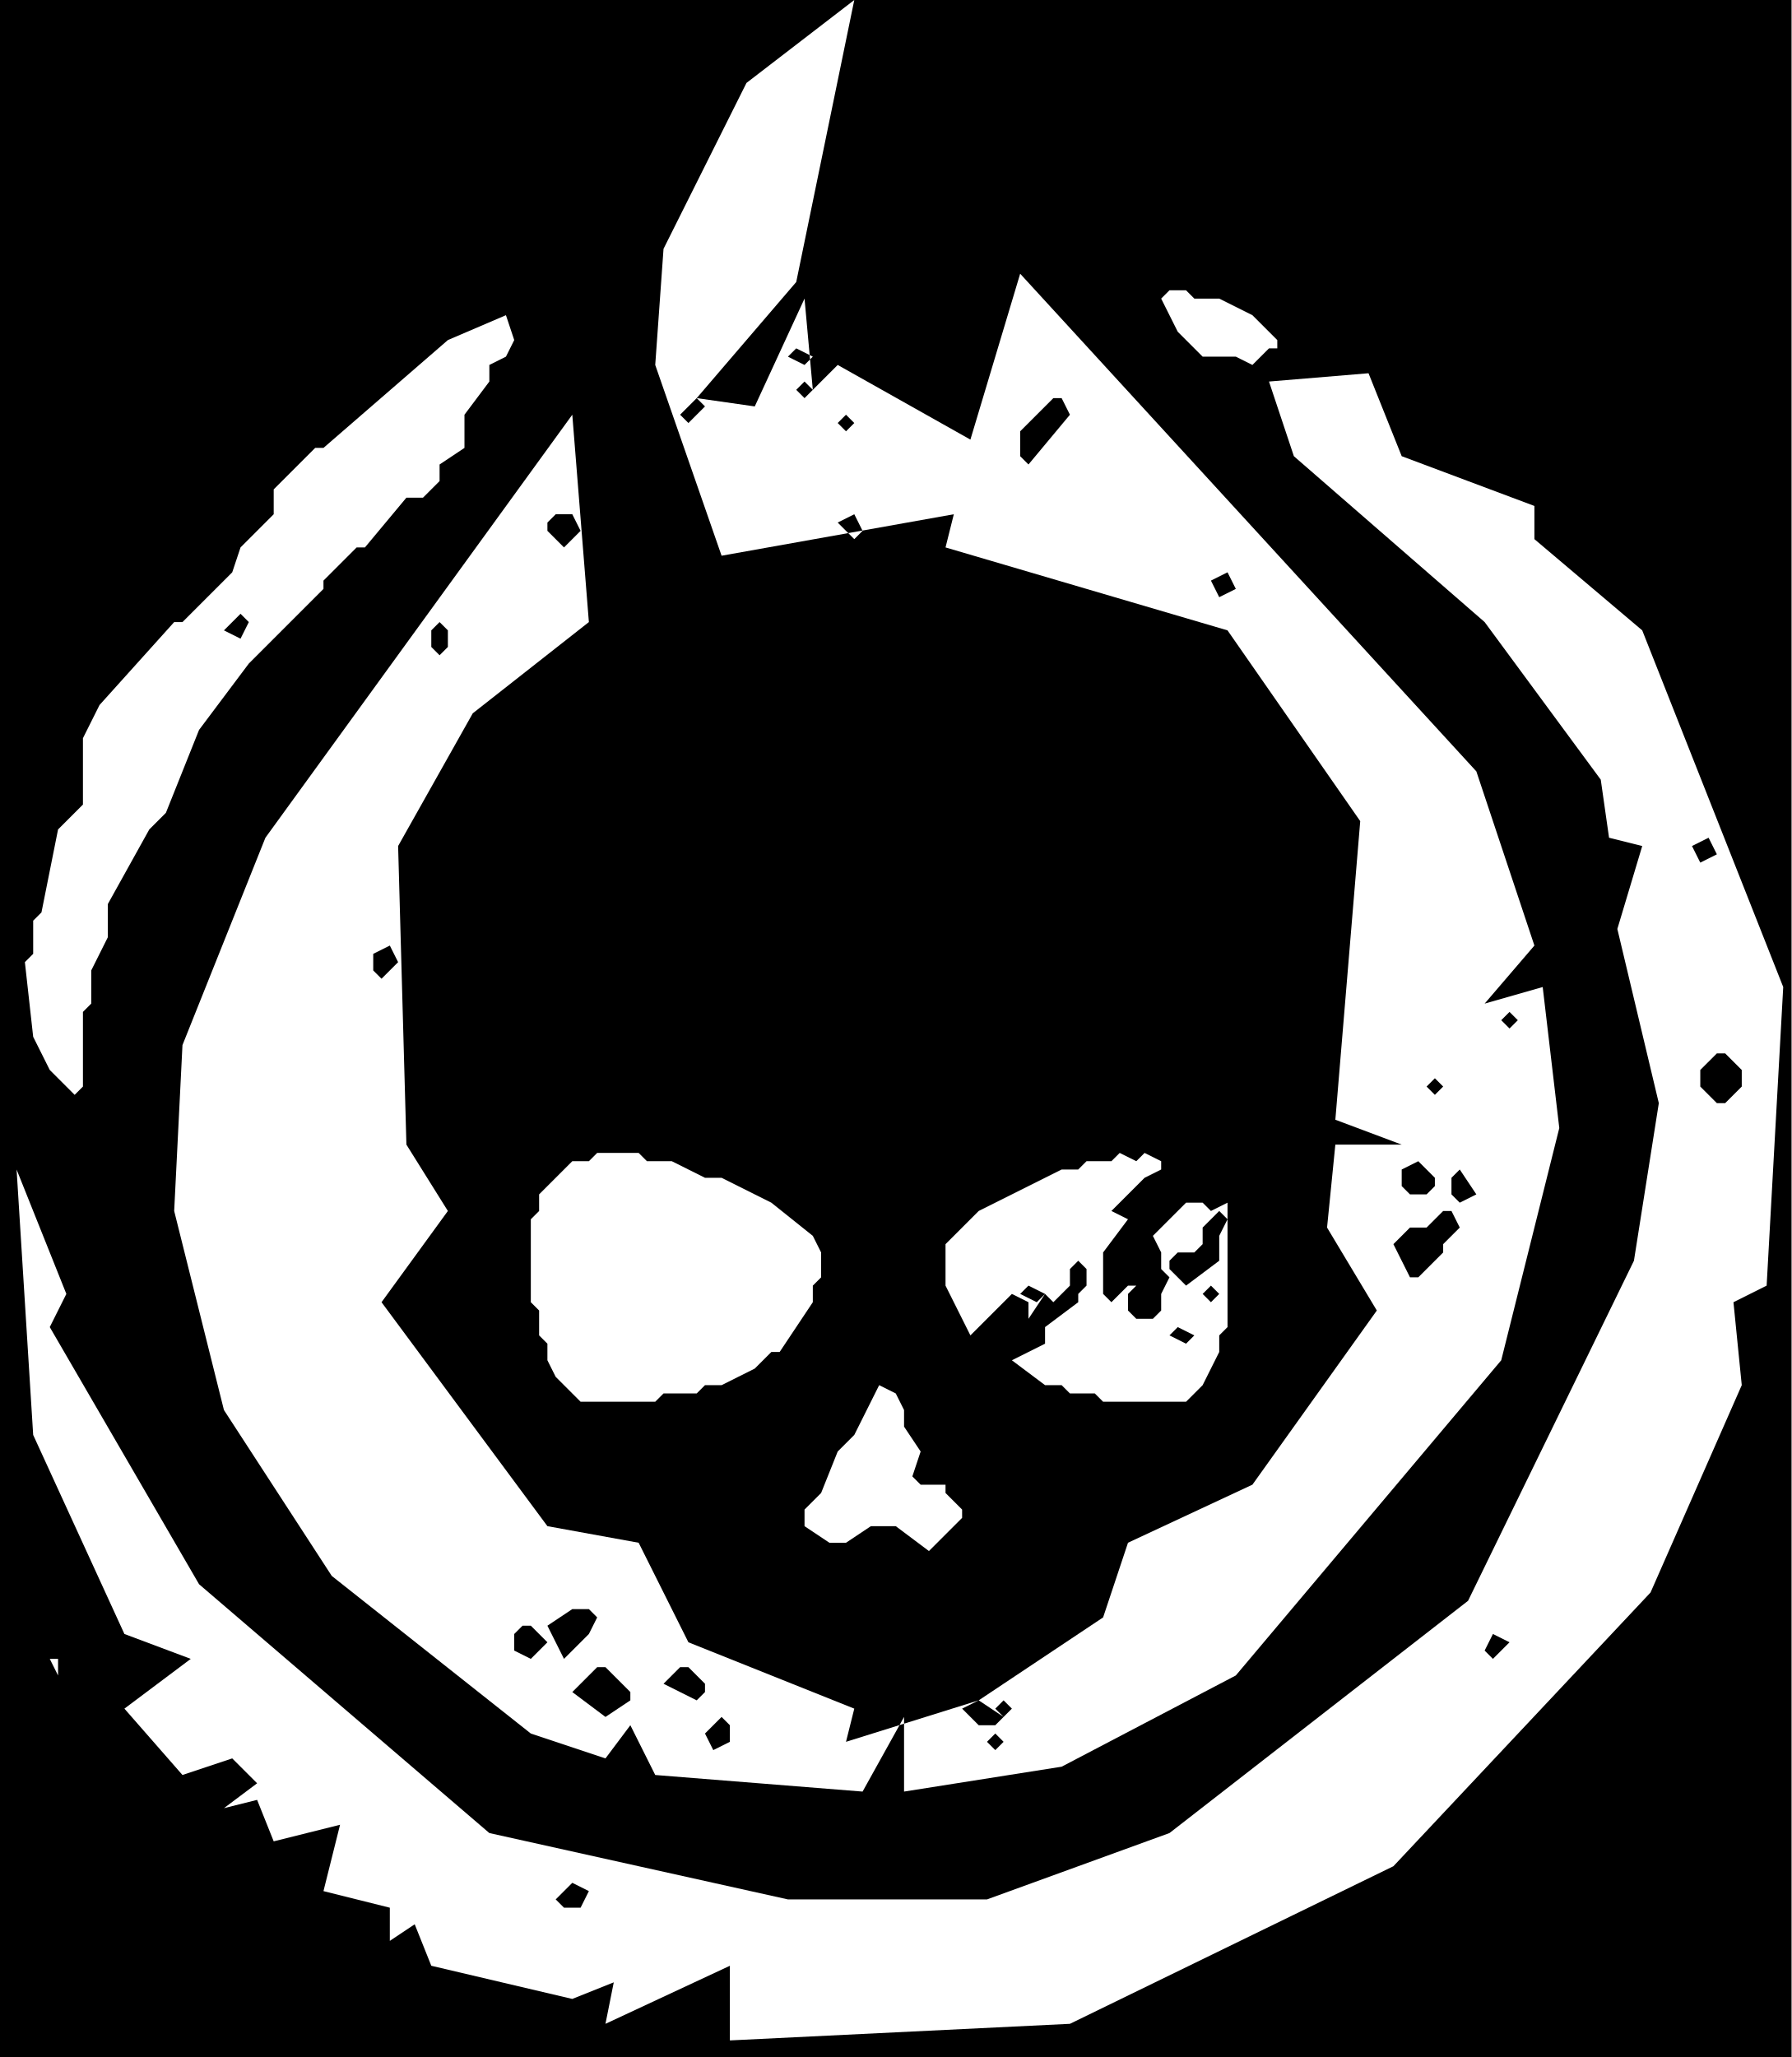
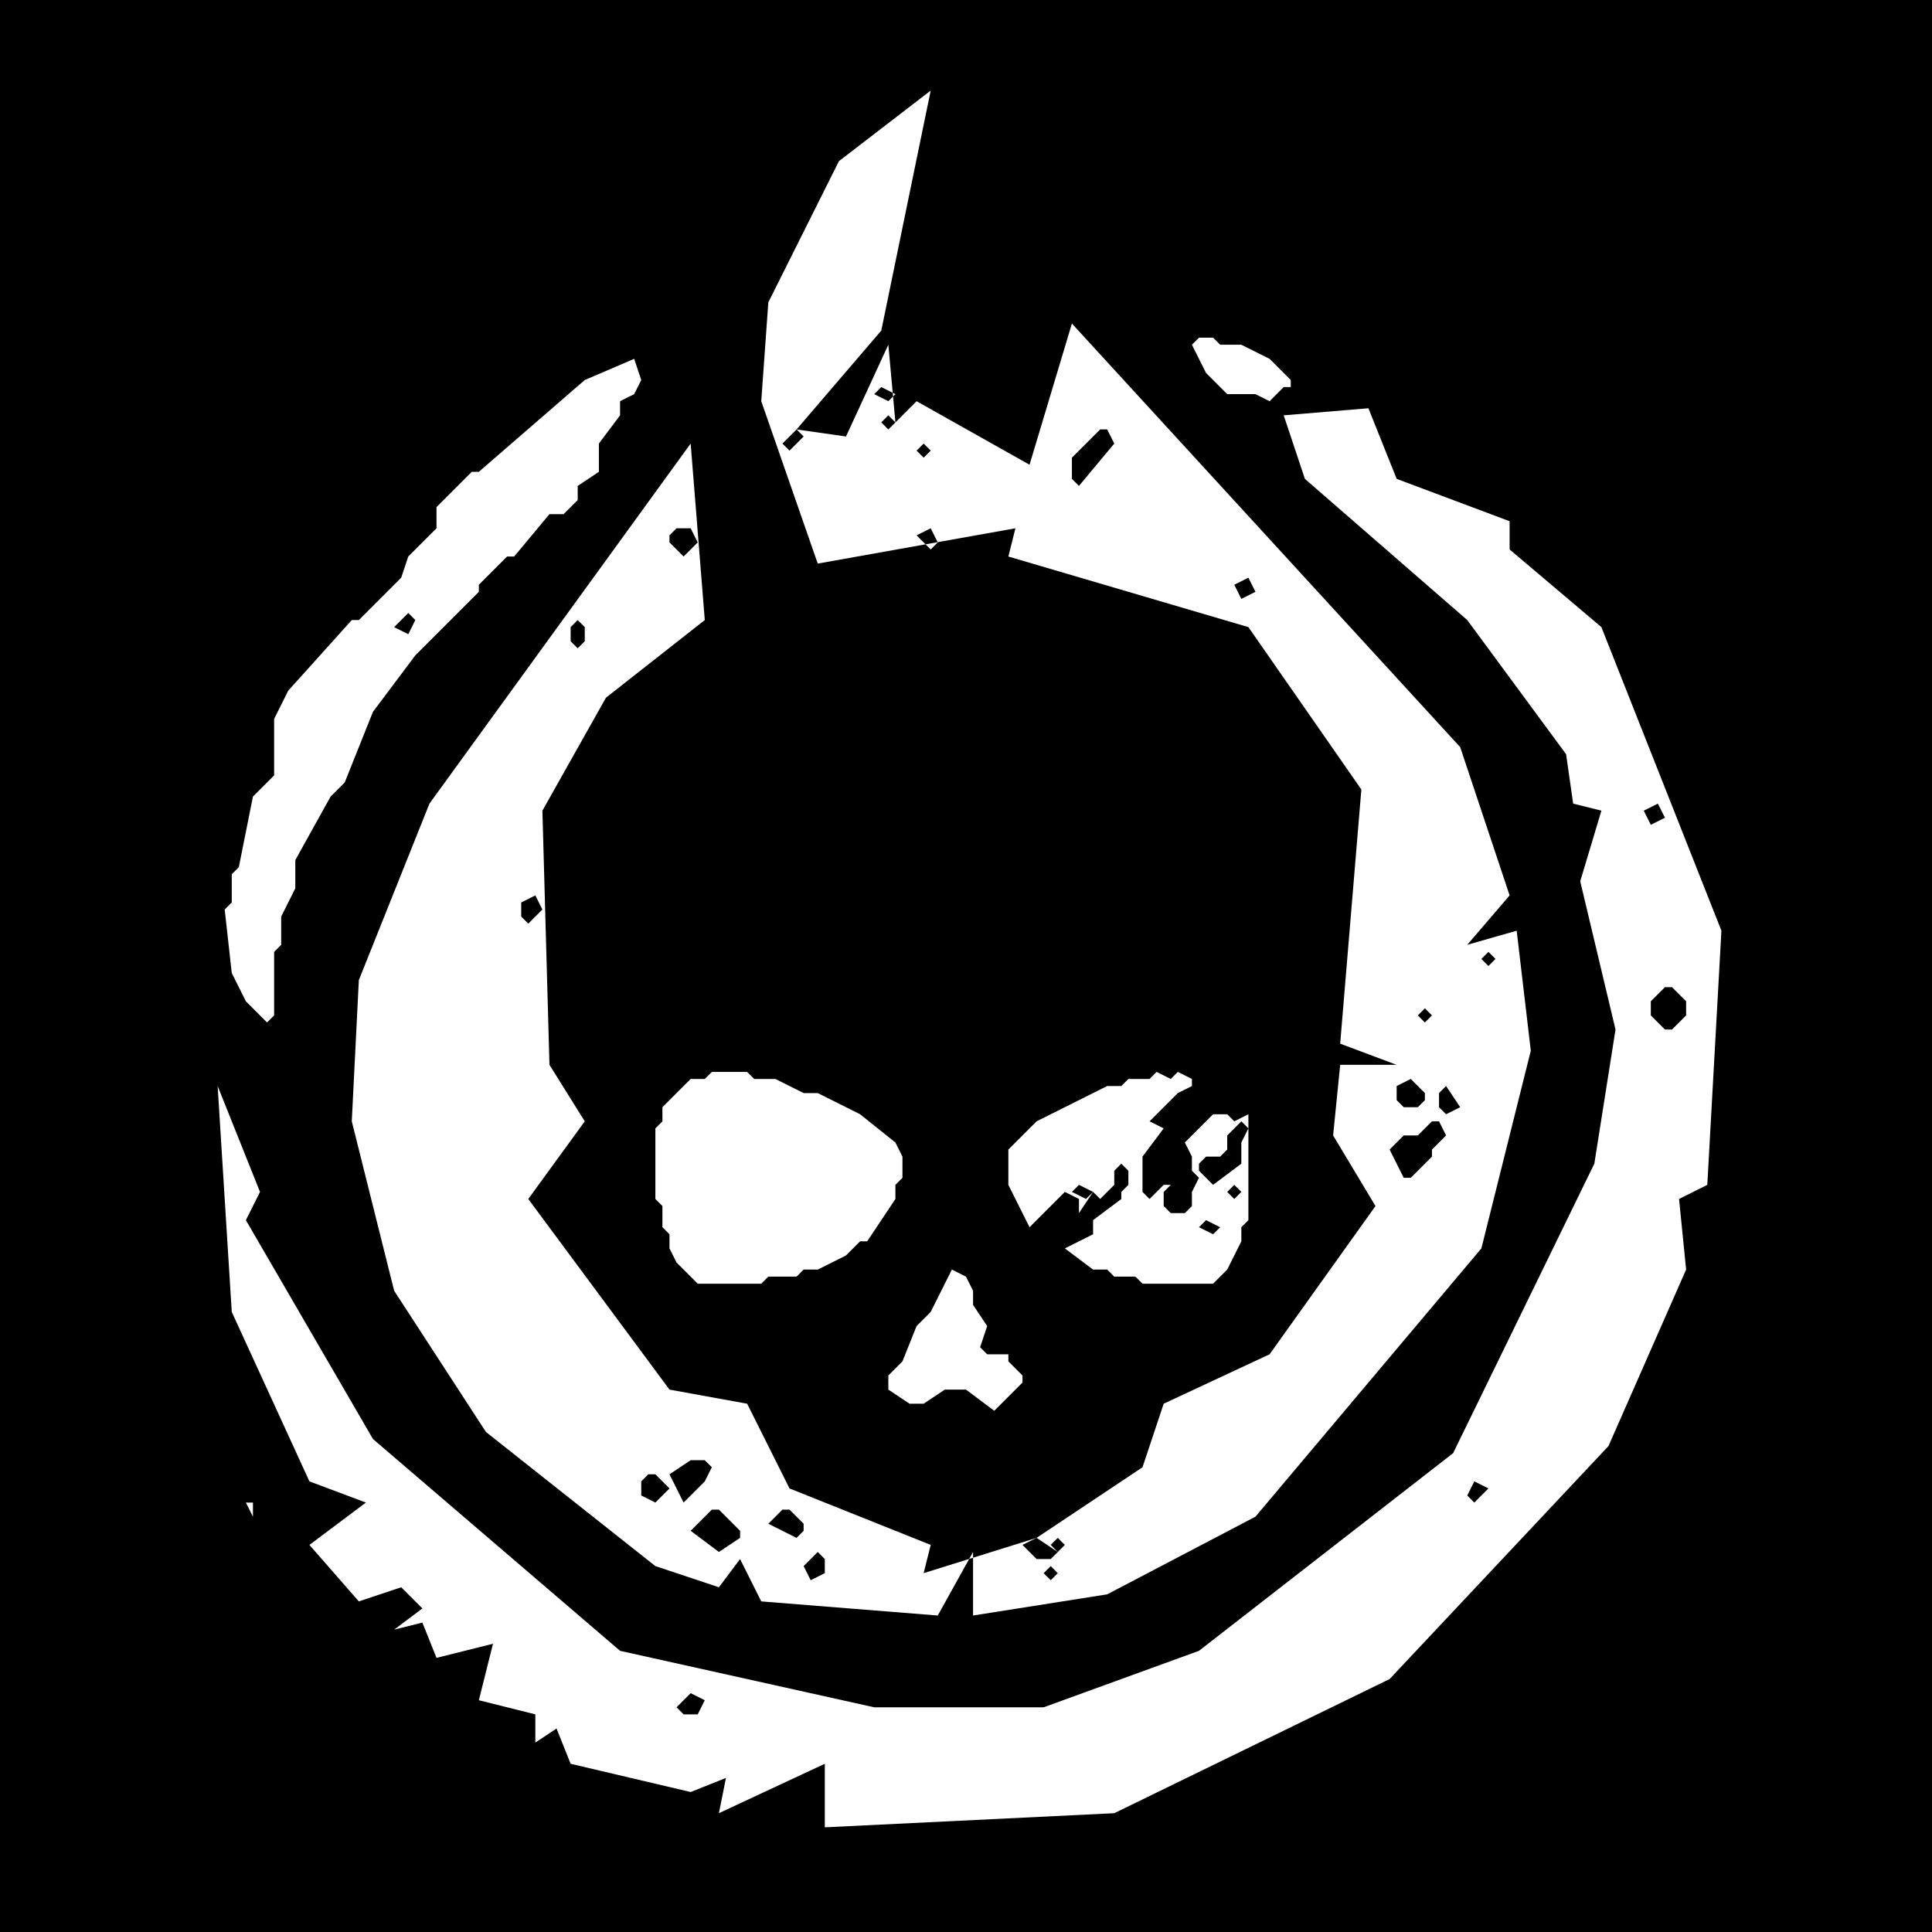
- <svg xmlns="http://www.w3.org/2000/svg" width="216" height="248" viewBox="0 0 216 248">
-   <rect x="0" y="0" width="216" height="248" fill="#000000" />
-   <path d="M 6 200 L 7 202 L 7 200 Z M 106 167 L 103 173 L 101 175 L 99 180 L 97 182 L 97 184 L 100 186 L 102 186 L 105 184 L 108 184 L 112 187 L 116 183 L 116 182 L 114 180 L 114 179 L 111 179 L 110 178 L 111 175 L 109 172 L 109 170 L 108 168 Z M 114 150 L 114 155 L 117 161 L 122 156 L 124 157 L 124 159 L 126 156 L 127 157 L 129 155 L 130 156 L 130 157 L 126 160 L 126 162 L 122 164 L 126 167 L 128 167 L 129 168 L 132 168 L 133 169 L 143 169 L 145 167 L 147 163 L 147 161 L 148 160 L 148 145 L 146 146 L 145 145 L 143 145 L 139 149 L 140 151 L 140 153 L 141 154 L 140 156 L 140 158 L 139 159 L 137 159 L 136 158 L 136 156 L 137 155 L 136 155 L 134 157 L 133 156 L 133 151 L 136 147 L 134 146 L 138 142 L 140 141 L 140 140 L 138 139 L 137 140 L 135 139 L 134 140 L 131 140 L 130 141 L 128 141 L 118 146 Z M 141 161 L 142 160 L 144 161 L 143 162 Z M 145 156 L 146 155 L 147 156 L 146 157 Z M 123 156 L 124 155 L 126 156 L 125 157 Z M 130 152 L 131 153 L 131 155 L 130 156 L 129 155 L 129 153 Z M 147 146 L 148 147 L 147 149 L 147 152 L 143 155 L 141 153 L 141 152 L 142 151 L 144 151 L 145 150 L 145 148 Z M 65 144 L 65 146 L 64 147 L 64 157 L 65 158 L 65 161 L 66 162 L 66 164 L 67 166 L 70 169 L 79 169 L 80 168 L 84 168 L 85 167 L 87 167 L 91 165 L 93 163 L 94 163 L 98 157 L 98 155 L 99 154 L 99 151 L 98 149 L 93 145 L 87 142 L 85 142 L 81 140 L 78 140 L 77 139 L 72 139 L 71 140 L 69 140 Z M 165 45 L 153 46 L 156 55 L 179 75 L 193 94 L 194 101 L 198 102 L 195 112 L 200 133 L 197 152 L 177 193 L 141 221 L 119 229 L 95 229 L 59 221 L 24 191 L 6 160 L 8 156 L 2 141 L 4 173 L 15 197 L 23 200 L 15 206 L 22 214 L 28 212 L 31 215 L 27 218 L 31 217 L 33 222 L 41 220 L 39 228 L 47 230 L 47 234 L 50 232 L 52 237 L 69 241 L 74 239 L 73 244 L 88 237 L 88 246 L 129 244 L 168 225 L 199 192 L 210 167 L 209 157 L 213 155 L 215 119 L 198 76 L 185 65 L 185 61 L 169 55 Z M 67 229 L 69 227 L 71 228 L 70 230 L 68 230 Z M 179 199 L 180 197 L 182 198 L 180 200 Z M 207 127 L 208 127 L 210 129 L 210 131 L 208 133 L 207 133 L 205 131 L 205 129 Z M 204 102 L 206 101 L 207 103 L 205 104 Z M 61 38 L 54 41 L 39 54 L 38 54 L 33 59 L 33 62 L 29 66 L 28 69 L 22 75 L 21 75 L 12 85 L 10 89 L 10 97 L 7 100 L 5 110 L 4 111 L 4 115 L 3 116 L 4 125 L 6 129 L 9 132 L 10 131 L 10 122 L 11 121 L 11 117 L 13 113 L 13 109 L 18 100 L 20 98 L 24 88 L 30 80 L 39 71 L 39 70 L 43 66 L 44 66 L 49 60 L 51 60 L 53 58 L 53 56 L 56 54 L 56 50 L 59 46 L 59 44 L 61 43 L 62 41 Z M 27 76 L 29 74 L 30 75 L 29 77 Z M 140 36 L 142 40 L 145 43 L 149 43 L 151 44 L 153 42 L 154 42 L 154 41 L 151 38 L 147 36 L 144 36 L 143 35 L 141 35 Z M 103 0 L 90 10 L 80 30 L 79 44 L 87 67 L 115 62 L 114 66 L 148 76 L 164 99 L 161 135 L 169 138 L 161 138 L 160 148 L 166 158 L 151 179 L 136 186 L 133 195 L 118 205 L 102 210 L 103 206 L 83 198 L 77 186 L 66 184 L 46 157 L 54 146 L 49 138 L 48 102 L 57 86 L 71 75 L 69 50 L 32 101 L 22 126 L 21 146 L 27 170 L 40 190 L 64 209 L 73 212 L 76 208 L 79 214 L 104 216 L 109 207 L 109 216 L 128 213 L 149 202 L 181 164 L 188 136 L 186 119 L 179 121 L 185 114 L 178 93 L 123 33 L 117 53 L 101 44 L 98 47 L 97 36 L 91 49 L 84 48 L 96 34 Z M 119 210 L 120 209 L 121 210 L 120 211 Z M 87 207 L 88 208 L 88 210 L 86 211 L 85 209 Z M 120 206 L 121 205 L 122 206 L 121 207 Z M 116 206 L 118 205 L 121 207 L 120 208 L 118 208 Z M 80 203 L 82 201 L 83 201 L 85 203 L 85 204 L 84 205 Z M 69 204 L 72 201 L 73 201 L 76 204 L 76 205 L 73 207 Z M 62 199 L 62 197 L 63 196 L 64 196 L 66 198 L 64 200 Z M 71 194 L 72 195 L 71 197 L 68 200 L 66 196 L 69 194 Z M 175 146 L 176 148 L 174 150 L 174 151 L 171 154 L 170 154 L 168 150 L 170 148 L 172 148 L 174 146 Z M 175 142 L 176 141 L 178 144 L 176 145 L 175 144 Z M 169 141 L 171 140 L 173 142 L 173 143 L 172 144 L 170 144 L 169 143 Z M 172 131 L 173 130 L 174 131 L 173 132 Z M 181 123 L 182 122 L 183 123 L 182 124 Z M 45 117 L 45 115 L 47 114 L 48 116 L 46 118 Z M 53 75 L 54 76 L 54 78 L 53 79 L 52 78 L 52 76 Z M 146 70 L 148 69 L 149 71 L 147 72 Z M 101 63 L 103 62 L 104 64 L 103 65 Z M 66 63 L 67 62 L 69 62 L 70 64 L 68 66 L 66 64 Z M 101 51 L 102 50 L 103 51 L 102 52 Z M 82 50 L 83 49 L 84 50 L 83 51 Z M 128 48 L 129 50 L 124 56 L 123 55 L 123 52 L 127 48 Z M 83 49 L 84 48 L 85 49 L 84 50 Z M 96 47 L 97 46 L 98 47 L 97 48 Z M 95 43 L 96 42 L 98 43 L 97 44 Z" fill="#ffffff" fill-rule="evenodd" />
+ <svg xmlns="http://www.w3.org/2000/svg" style="height: 512px; width: 512px;" viewBox="0 0 512 512" role="img" aria-label="Revenant post-death insert icon">
+   <path d="M0 0h512v512H0z" fill="#000" />
+   <svg x="24" y="24" width="464" height="464" viewBox="0 0 216 248" preserveAspectRatio="xMidYMid meet">
+     <rect x="0" y="0" width="216" height="248" fill="#000000" />
+     <path d="M 6 200 L 7 202 L 7 200 Z M 106 167 L 103 173 L 101 175 L 99 180 L 97 182 L 97 184 L 100 186 L 102 186 L 105 184 L 108 184 L 112 187 L 116 183 L 116 182 L 114 180 L 114 179 L 111 179 L 110 178 L 111 175 L 109 172 L 109 170 L 108 168 Z M 114 150 L 114 155 L 117 161 L 122 156 L 124 157 L 124 159 L 126 156 L 127 157 L 129 155 L 130 156 L 130 157 L 126 160 L 126 162 L 122 164 L 126 167 L 128 167 L 129 168 L 132 168 L 133 169 L 143 169 L 145 167 L 147 163 L 147 161 L 148 160 L 148 145 L 146 146 L 145 145 L 143 145 L 139 149 L 140 151 L 140 153 L 141 154 L 140 156 L 140 158 L 139 159 L 137 159 L 136 158 L 136 156 L 137 155 L 136 155 L 134 157 L 133 156 L 133 151 L 136 147 L 134 146 L 138 142 L 140 141 L 140 140 L 138 139 L 137 140 L 135 139 L 134 140 L 131 140 L 130 141 L 128 141 L 118 146 Z M 141 161 L 142 160 L 144 161 L 143 162 Z M 145 156 L 146 155 L 147 156 L 146 157 Z M 123 156 L 124 155 L 126 156 L 125 157 Z M 130 152 L 131 153 L 131 155 L 130 156 L 129 155 L 129 153 Z M 147 146 L 148 147 L 147 149 L 147 152 L 143 155 L 141 153 L 141 152 L 142 151 L 144 151 L 145 150 L 145 148 Z M 65 144 L 65 146 L 64 147 L 64 157 L 65 158 L 65 161 L 66 162 L 66 164 L 67 166 L 70 169 L 79 169 L 80 168 L 84 168 L 85 167 L 87 167 L 91 165 L 93 163 L 94 163 L 98 157 L 98 155 L 99 154 L 99 151 L 98 149 L 93 145 L 87 142 L 85 142 L 81 140 L 78 140 L 77 139 L 72 139 L 71 140 L 69 140 Z M 165 45 L 153 46 L 156 55 L 179 75 L 193 94 L 194 101 L 198 102 L 195 112 L 200 133 L 197 152 L 177 193 L 141 221 L 119 229 L 95 229 L 59 221 L 24 191 L 6 160 L 8 156 L 2 141 L 4 173 L 15 197 L 23 200 L 15 206 L 22 214 L 28 212 L 31 215 L 27 218 L 31 217 L 33 222 L 41 220 L 39 228 L 47 230 L 47 234 L 50 232 L 52 237 L 69 241 L 74 239 L 73 244 L 88 237 L 88 246 L 129 244 L 168 225 L 199 192 L 210 167 L 209 157 L 213 155 L 215 119 L 198 76 L 185 65 L 185 61 L 169 55 Z M 67 229 L 69 227 L 71 228 L 70 230 L 68 230 Z M 179 199 L 180 197 L 182 198 L 180 200 Z M 207 127 L 208 127 L 210 129 L 210 131 L 208 133 L 207 133 L 205 131 L 205 129 Z M 204 102 L 206 101 L 207 103 L 205 104 Z M 61 38 L 54 41 L 39 54 L 38 54 L 33 59 L 33 62 L 29 66 L 28 69 L 22 75 L 21 75 L 12 85 L 10 89 L 10 97 L 7 100 L 5 110 L 4 111 L 4 115 L 3 116 L 4 125 L 6 129 L 9 132 L 10 131 L 10 122 L 11 121 L 11 117 L 13 113 L 13 109 L 18 100 L 20 98 L 24 88 L 30 80 L 39 71 L 39 70 L 43 66 L 44 66 L 49 60 L 51 60 L 53 58 L 53 56 L 56 54 L 56 50 L 59 46 L 59 44 L 61 43 L 62 41 Z M 27 76 L 29 74 L 30 75 L 29 77 Z M 140 36 L 142 40 L 145 43 L 149 43 L 151 44 L 153 42 L 154 42 L 154 41 L 151 38 L 147 36 L 144 36 L 143 35 L 141 35 Z M 103 0 L 90 10 L 80 30 L 79 44 L 87 67 L 115 62 L 114 66 L 148 76 L 164 99 L 161 135 L 169 138 L 161 138 L 160 148 L 166 158 L 151 179 L 136 186 L 133 195 L 118 205 L 102 210 L 103 206 L 83 198 L 77 186 L 66 184 L 46 157 L 54 146 L 49 138 L 48 102 L 57 86 L 71 75 L 69 50 L 32 101 L 22 126 L 21 146 L 27 170 L 40 190 L 64 209 L 73 212 L 76 208 L 79 214 L 104 216 L 109 207 L 109 216 L 128 213 L 149 202 L 181 164 L 188 136 L 186 119 L 179 121 L 185 114 L 178 93 L 123 33 L 117 53 L 101 44 L 98 47 L 97 36 L 91 49 L 84 48 L 96 34 Z M 119 210 L 120 209 L 121 210 L 120 211 Z M 87 207 L 88 208 L 88 210 L 86 211 L 85 209 Z M 120 206 L 121 205 L 122 206 L 121 207 Z M 116 206 L 118 205 L 121 207 L 120 208 L 118 208 Z M 80 203 L 82 201 L 83 201 L 85 203 L 85 204 L 84 205 Z M 69 204 L 72 201 L 73 201 L 76 204 L 76 205 L 73 207 Z M 62 199 L 62 197 L 63 196 L 64 196 L 66 198 L 64 200 Z M 71 194 L 72 195 L 71 197 L 68 200 L 66 196 L 69 194 Z M 175 146 L 176 148 L 174 150 L 174 151 L 171 154 L 170 154 L 168 150 L 170 148 L 172 148 L 174 146 Z M 175 142 L 176 141 L 178 144 L 176 145 L 175 144 Z M 169 141 L 171 140 L 173 142 L 173 143 L 172 144 L 170 144 L 169 143 Z M 172 131 L 173 130 L 174 131 L 173 132 Z M 181 123 L 182 122 L 183 123 L 182 124 Z M 45 117 L 45 115 L 47 114 L 48 116 L 46 118 Z M 53 75 L 54 76 L 54 78 L 53 79 L 52 78 L 52 76 Z M 146 70 L 148 69 L 149 71 L 147 72 Z M 101 63 L 103 62 L 104 64 L 103 65 Z M 66 63 L 67 62 L 69 62 L 70 64 L 68 66 L 66 64 Z M 101 51 L 102 50 L 103 51 L 102 52 Z M 82 50 L 83 49 L 84 50 L 83 51 Z M 128 48 L 129 50 L 124 56 L 123 55 L 123 52 L 127 48 Z M 83 49 L 84 48 L 85 49 L 84 50 Z M 96 47 L 97 46 L 98 47 L 97 48 Z M 95 43 L 96 42 L 98 43 L 97 44 Z" fill="#ffffff" fill-rule="evenodd" />
+   </svg>
</svg>
